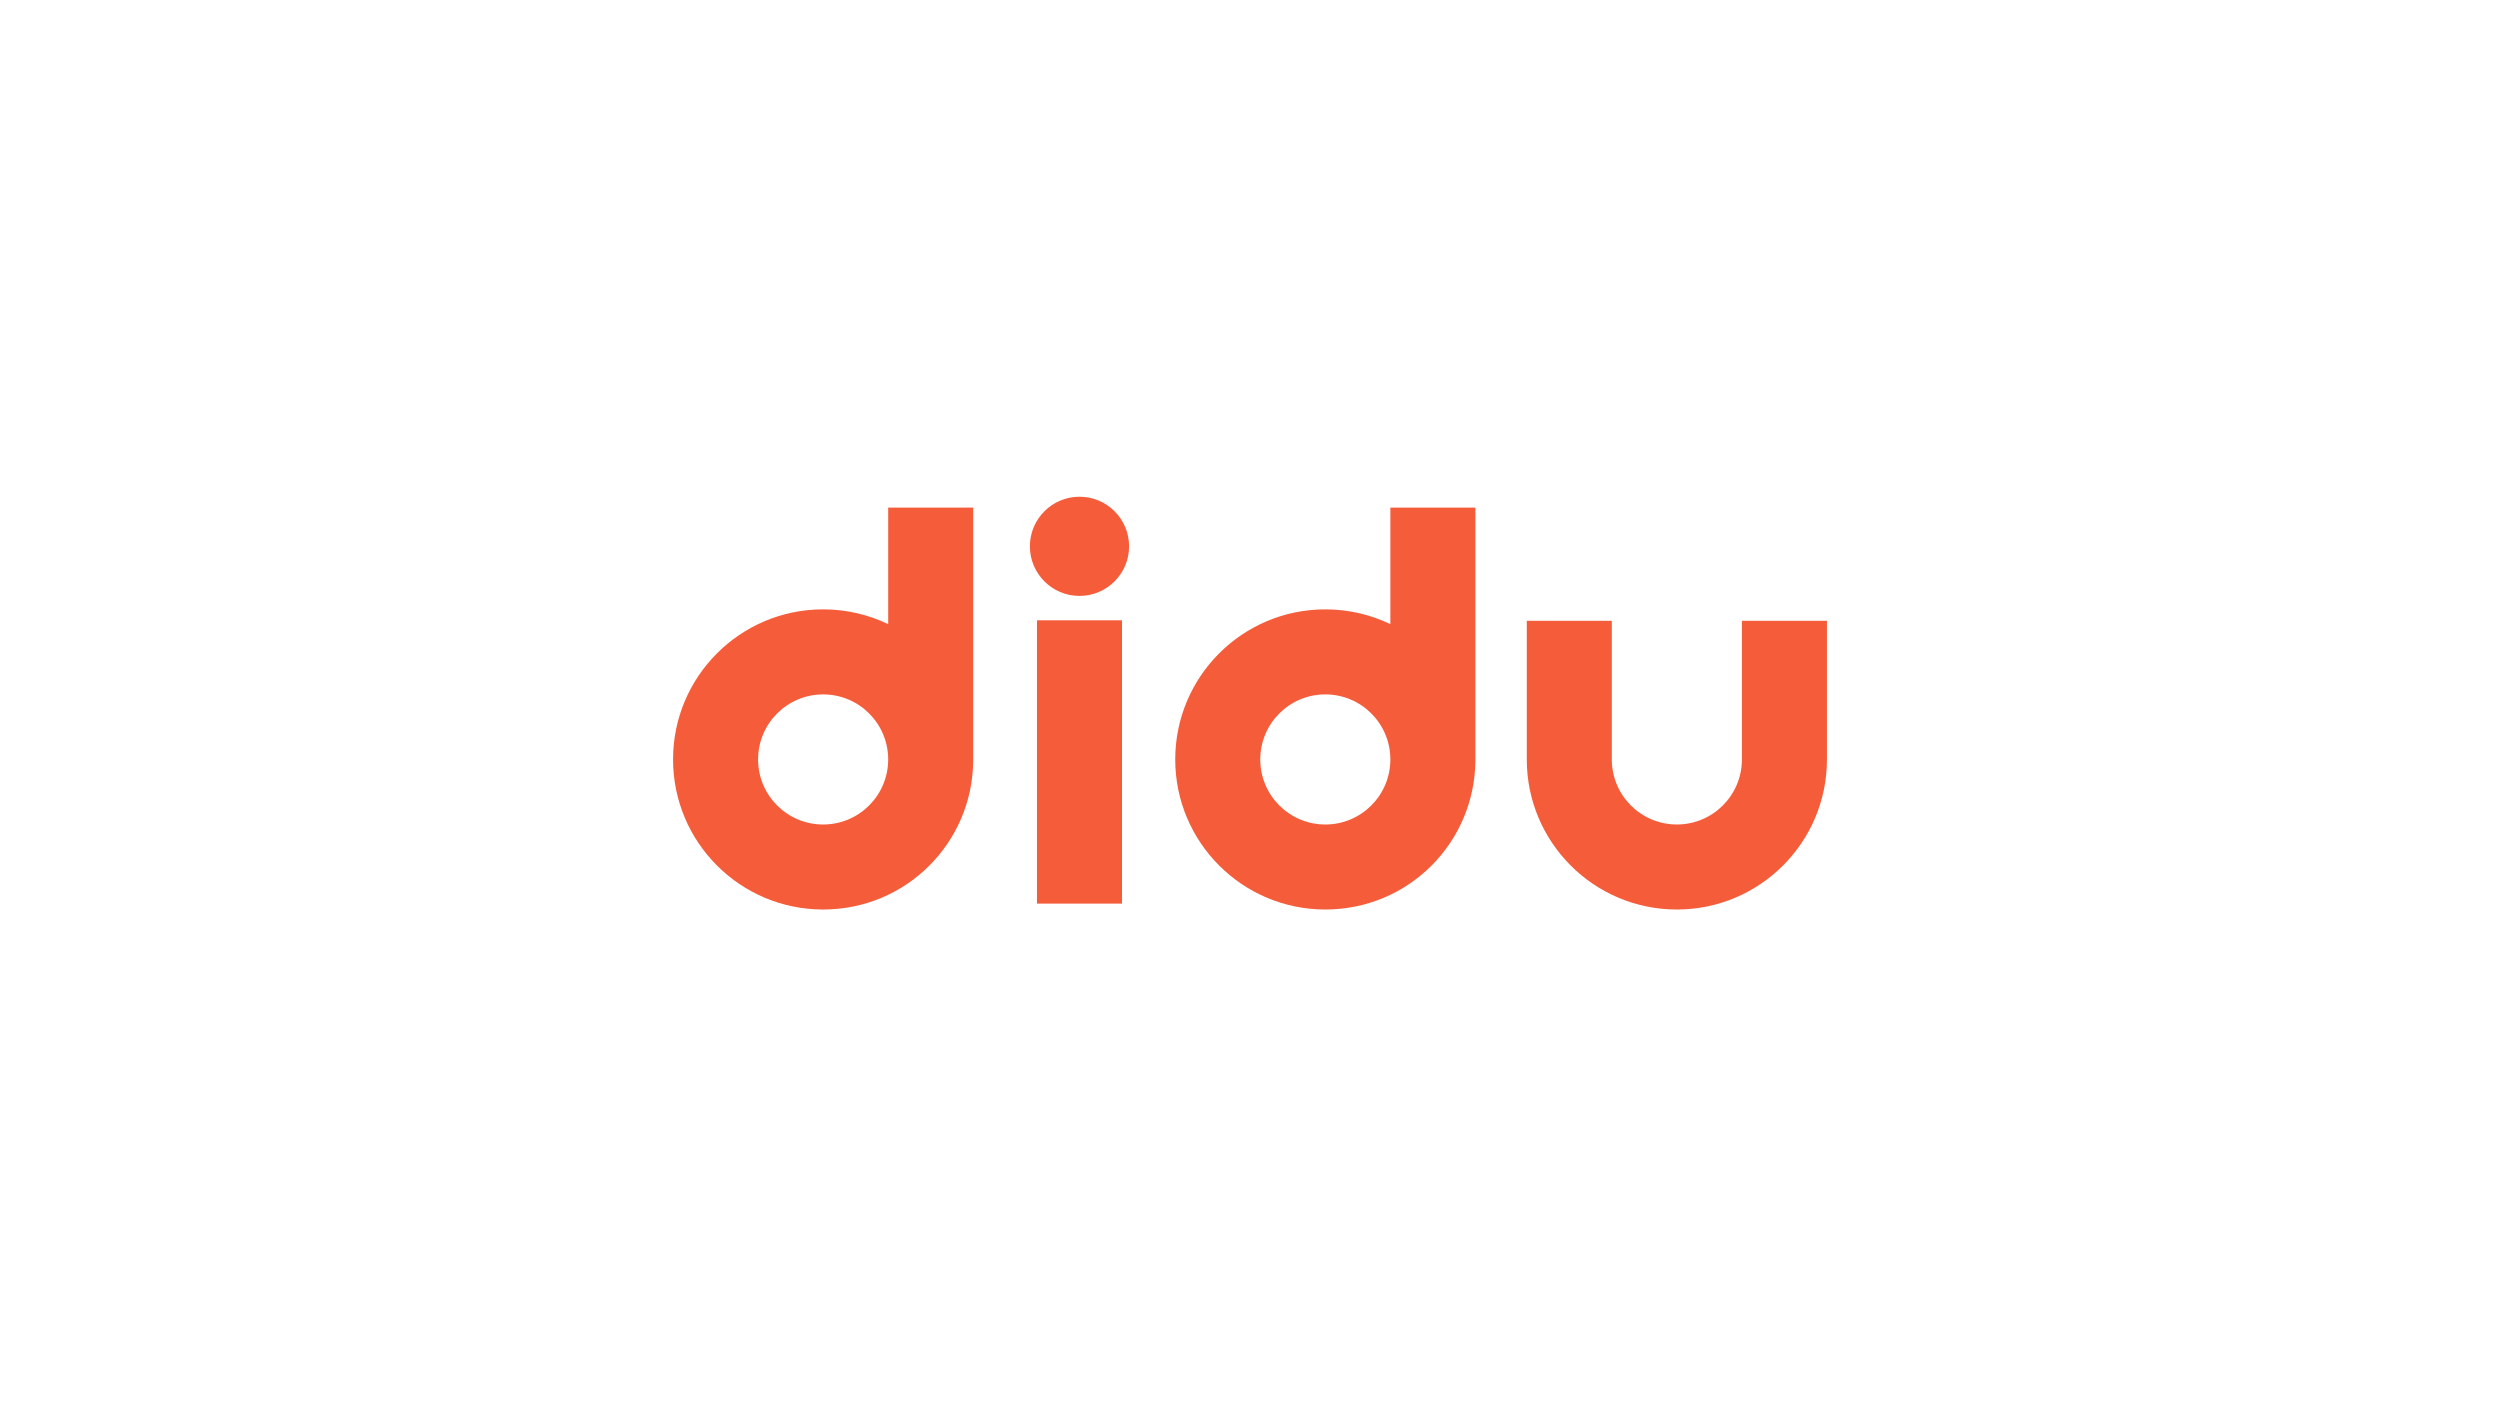
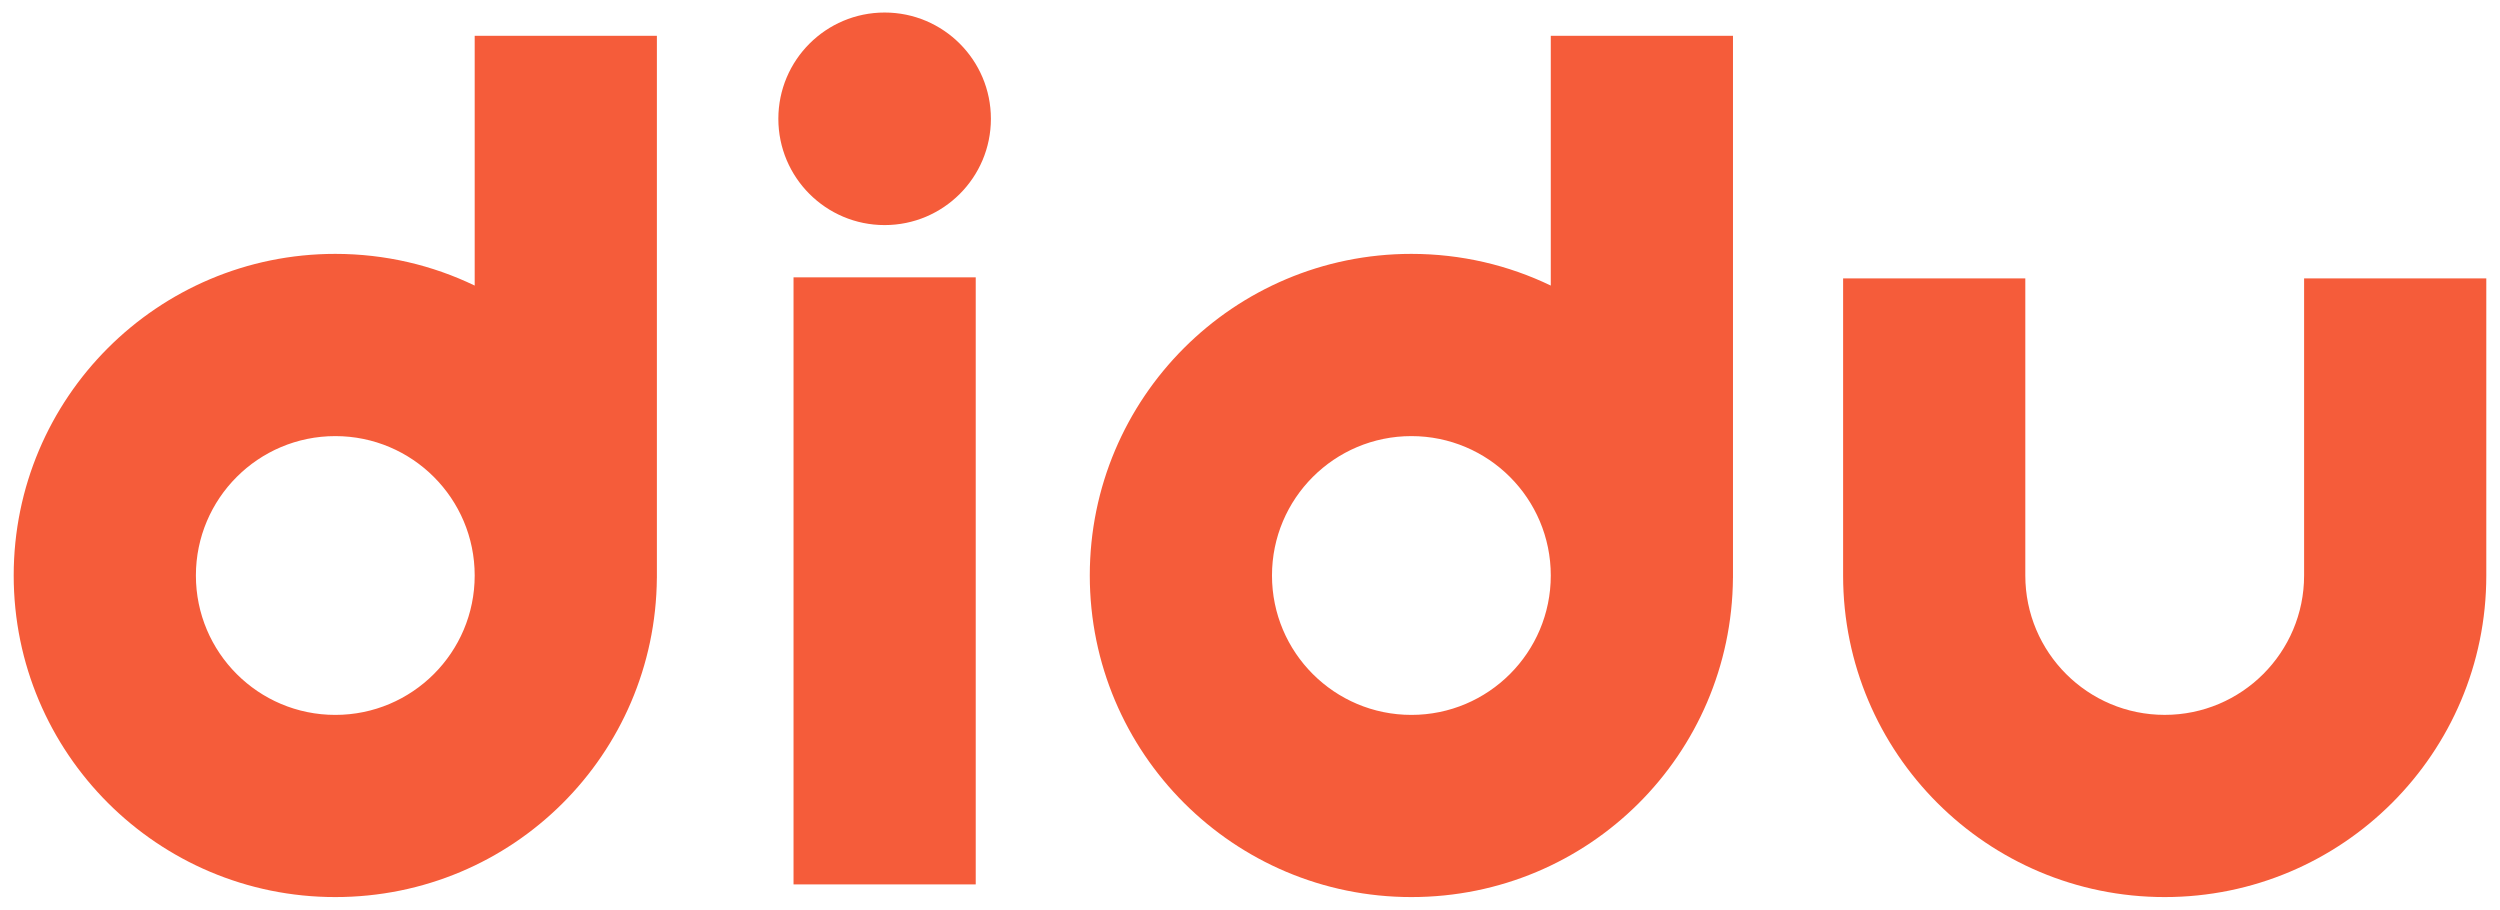
- <svg xmlns="http://www.w3.org/2000/svg" id="Layer_1" version="1.1" viewBox="0 0 1920 1080">
+ <svg xmlns="http://www.w3.org/2000/svg" viewBox="512 377 896 326" width="896" height="326" role="img" aria-label="Didu">
  <defs>
    <style>
      .st0 {
        fill: #f55c3a;
      }
    </style>
  </defs>
  <rect class="st0" x="796.4" y="476.4" width="65.3" height="217.57" />
  <path class="st0" d="M682.13,389.83v89.52c-15.11-7.28-32.06-11.36-49.96-11.36-63.66,0-115.26,51.6-115.26,115.26s51.6,115.26,115.26,115.26,114.76-51.12,115.25-114.36h.01v-194.32h-65.3ZM632.17,633.22c-27.59,0-49.96-22.37-49.96-49.96s22.37-49.96,49.96-49.96,49.96,22.37,49.96,49.96-22.37,49.96-49.96,49.96Z" />
  <path class="st0" d="M1067.8,389.83v89.52c-15.11-7.28-32.06-11.36-49.96-11.36-63.66,0-115.26,51.6-115.26,115.26s51.6,115.26,115.26,115.26,114.76-51.12,115.25-114.36h.01v-194.32h-65.3ZM1017.84,633.22c-27.59,0-49.96-22.37-49.96-49.96s22.37-49.96,49.96-49.96,49.96,22.37,49.96,49.96-22.37,49.96-49.96,49.96Z" />
  <path class="st0" d="M1337.79,476.77v106.48h0c0,27.59-22.37,49.96-49.96,49.96s-49.96-22.37-49.96-49.96v-106.48h-65.3v106.52h0c.02,63.64,51.62,115.22,115.26,115.22s115.24-51.58,115.26-115.22h0v-106.52h-65.3Z" />
  <circle class="st0" cx="829.05" cy="419.58" r="38.09" />
</svg>
